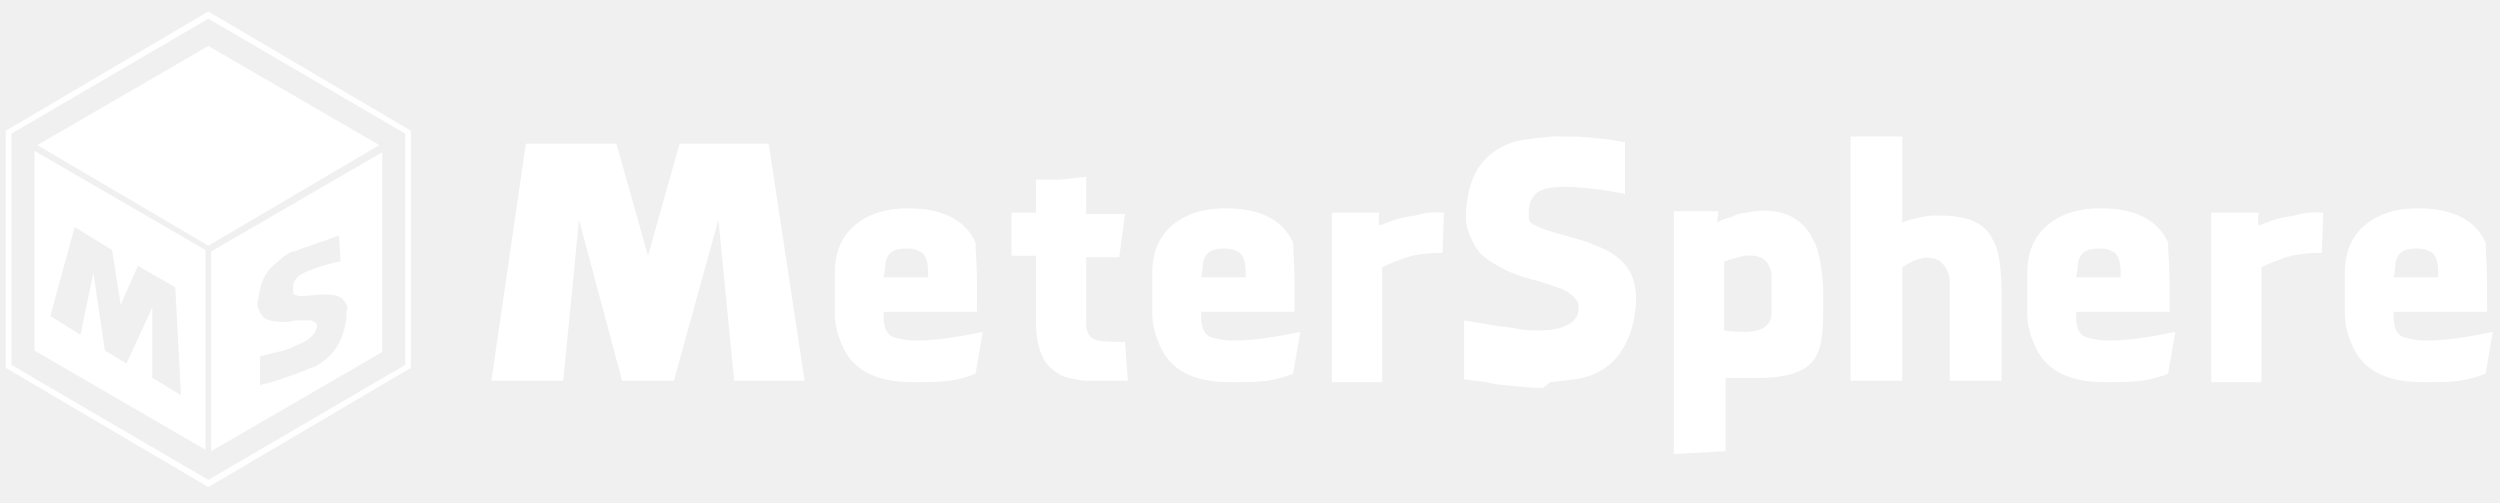
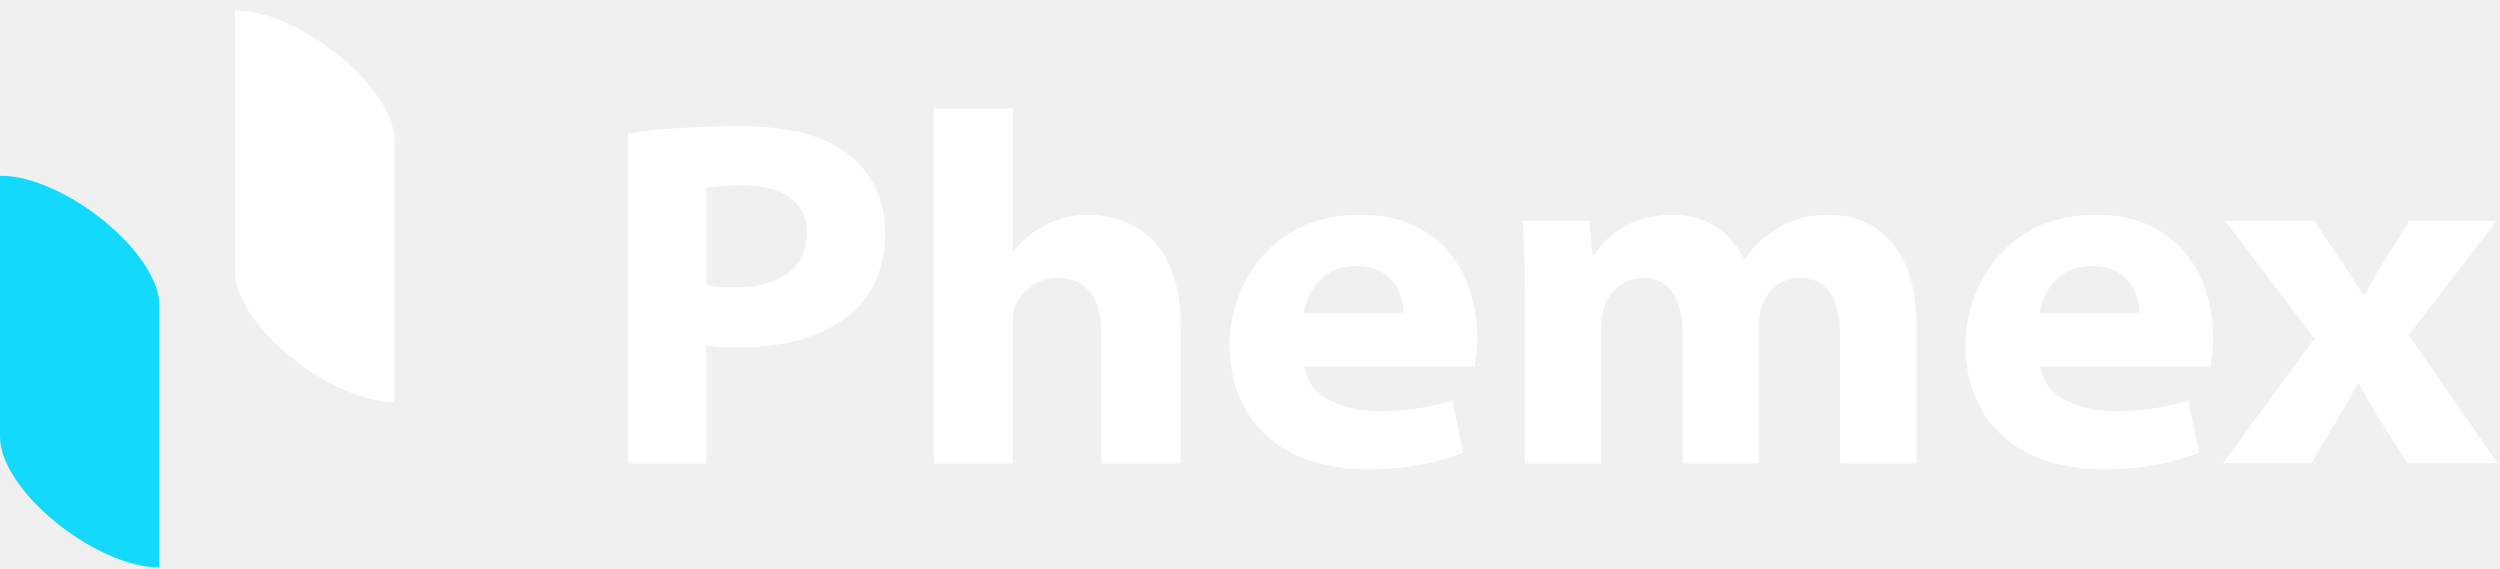
- <svg xmlns="http://www.w3.org/2000/svg" version="1.1" id="图层_1" x="0px" y="0px" viewBox="947.2 183.1 174 35" style="enable-background:new 947.2 183.1 174 35;" xml:space="preserve">
-   <style type="text/css">
- 	.st0{fill:#FFFFFF;}
- </style>
-   <g>
-     <g id="XMLID_140_">
-       <path id="XMLID_166_" class="st0" d="M998.3,209.6l-1.1-11.2l-3.1,11.2h-3.6l-3-11.2l-1.1,11.2l-5,0l2.4-16.5h6.3l2.2,7.8l2.2-7.8    h6.2l2.5,16.5H998.3z" />
-       <path id="XMLID_163_" class="st0" d="M1015.2,202.7v2.1h-6.5l0,0.4c0,0.8,0.3,1.3,0.8,1.4c0.4,0.1,0.8,0.2,1.3,0.2h0.3    c1.3,0,3.1-0.3,4.5-0.6h0l-0.5,2.9c0,0-0.6,0.3-1.8,0.5c-0.8,0.1-1.6,0.1-2.6,0.1c-2.6,0-4.2-0.9-4.9-2.6    c-0.3-0.7-0.5-1.4-0.5-2.2v-2.8c0-2.1,1-3.4,2.7-4.1c0.8-0.3,1.6-0.4,2.4-0.4c2.4,0,4,0.8,4.7,2.4    C1015.1,200.7,1015.2,201.6,1015.2,202.7z M1011.8,202.1c0-0.8-0.2-1.4-0.6-1.5c-0.3-0.2-0.7-0.2-1-0.2c-1,0-1.4,0.5-1.4,1.4    l-0.1,0.6h3.1V202.1z" />
-       <path id="XMLID_160_" class="st0" d="M1037.3,202.7v2.1h-6.5l0,0.4c0,0.8,0.3,1.3,0.8,1.4c0.4,0.1,0.8,0.2,1.3,0.2h0.3    c1.3,0,3.1-0.3,4.5-0.6h0l-0.5,2.9c0,0-0.6,0.3-1.8,0.5c-0.8,0.1-1.6,0.1-2.6,0.1c-2.6,0-4.2-0.9-4.9-2.6    c-0.3-0.7-0.5-1.4-0.5-2.2v-2.8c0-2.1,1-3.4,2.7-4.1c0.8-0.3,1.6-0.4,2.4-0.4c2.4,0,4,0.8,4.7,2.4    C1037.2,200.7,1037.3,201.6,1037.3,202.7z M1033.9,202.1c0-0.8-0.2-1.4-0.6-1.5c-0.3-0.2-0.7-0.2-1-0.2c-1,0-1.4,0.5-1.4,1.4    l-0.1,0.6h3.1V202.1L1033.9,202.1z" />
-       <path id="XMLID_157_" class="st0" d="M1098.2,202.7v2.1h-6.5l0,0.4c0,0.8,0.3,1.3,0.8,1.4c0.4,0.1,0.8,0.2,1.3,0.2h0.3    c1.3,0,3.1-0.3,4.5-0.6h0l-0.5,2.9c0,0-0.6,0.3-1.8,0.5c-0.8,0.1-1.6,0.1-2.6,0.1c-2.6,0-4.2-0.9-4.9-2.6    c-0.3-0.7-0.5-1.4-0.5-2.2v-2.8c0-2.1,1-3.4,2.7-4.1c0.8-0.3,1.6-0.4,2.4-0.4c2.4,0,4,0.8,4.7,2.4    C1098.1,200.7,1098.2,201.6,1098.2,202.7z M1094.8,202.1c0-0.8-0.2-1.4-0.6-1.5c-0.3-0.2-0.7-0.2-1-0.2c-1,0-1.4,0.5-1.4,1.4    l-0.1,0.6h3.1V202.1z" />
-       <path id="XMLID_154_" class="st0" d="M1120.3,202.7v2.1h-6.5l0,0.4c0,0.8,0.3,1.3,0.8,1.4c0.4,0.1,0.8,0.2,1.3,0.2h0.3    c1.3,0,3.1-0.3,4.5-0.6h0l-0.5,2.9c0,0-0.6,0.3-1.8,0.5c-0.8,0.1-1.6,0.1-2.6,0.1c-2.6,0-4.2-0.9-4.9-2.6    c-0.3-0.7-0.5-1.4-0.5-2.2v-2.8c0-2.1,1-3.4,2.7-4.1c0.8-0.3,1.6-0.4,2.4-0.4c2.4,0,4,0.8,4.7,2.4    C1120.2,200.7,1120.3,201.6,1120.3,202.7z M1116.9,202.1c0-0.8-0.2-1.4-0.6-1.5c-0.3-0.2-0.7-0.2-1-0.2c-1,0-1.4,0.5-1.4,1.4    l-0.1,0.6h3.1V202.1z" />
-       <path id="XMLID_152_" class="st0" d="M1025.7,209.6h-2.1c-0.4,0-0.7,0-0.9,0c-0.7-0.1-1.3-0.2-1.7-0.4c-0.5-0.3-1-0.7-1.2-1.2    c-0.3-0.6-0.5-1.4-0.5-2.5l0-4.6h-1.7v-3h1.7v-2.3l1.7,0l1.8-0.2v2.6h2.7l-0.4,3h-2.3v4.4c0,0.1,0,0.2,0,0.3c0,0.2,0,0.3,0.1,0.5    c0.1,0.3,0.3,0.5,0.7,0.6c0.3,0.1,1.9,0.1,1.9,0.1L1025.7,209.6z" />
-       <path id="XMLID_150_" class="st0" d="M1047.7,197.9l-0.1,2.8c-0.3,0-1.2,0-2.1,0.2c-0.8,0.2-1.7,0.6-2.1,0.8v8h-3.5v-11.8h3.3    c0,0-0.1,0.6,0,0.9l0.8-0.3c0.5-0.2,1-0.3,1.7-0.4C1046.7,197.8,1047.3,197.9,1047.7,197.9z" />
-       <path id="XMLID_148_" class="st0" d="M1108.9,197.9l-0.1,2.8c-0.3,0-1.2,0-2.1,0.2c-0.8,0.2-1.7,0.6-2.1,0.8v8h-3.5v-11.8h3.3    c0,0-0.1,0.6,0,0.9l0.8-0.3c0.5-0.2,1-0.3,1.7-0.4C1107.9,197.8,1108.5,197.9,1108.9,197.9z" />
-       <path id="XMLID_146_" class="st0" d="M1054.6,210.1c-0.8,0-1.8-0.1-2.7-0.2c-0.4,0-0.8-0.1-1.2-0.2l-1.6-0.2l0-4.1l2.4,0.4    c0,0,1,0.1,1.4,0.2c0.5,0.1,1,0.1,1.4,0.1c1.5,0,2.4-0.4,2.7-1.1c0.1-0.3,0.1-0.6,0-0.9c-0.2-0.3-0.5-0.6-0.9-0.8    c-0.2-0.1-0.5-0.2-0.8-0.3l-0.9-0.3c-0.4-0.1-0.8-0.2-1.1-0.3c-0.4-0.1-0.8-0.3-1.1-0.4c-0.8-0.4-1.5-0.8-2-1.3    c-0.4-0.5-0.7-1.1-0.9-1.8c-0.1-0.5-0.1-1.1,0-1.7c0.2-1.8,1-3.1,2.3-3.8c0.5-0.3,1.1-0.5,1.8-0.6c0.3,0,0.6-0.1,0.9-0.1l0.9-0.1    h0.6c0.7,0,1.5,0,2.3,0.1l1,0.1l1.2,0.2l0,3.6c-0.5-0.1-1-0.2-1.7-0.3c-0.9-0.1-1.7-0.2-2.4-0.2c-1.6,0-2.2,0.3-2.5,1.1    c-0.1,0.3-0.1,0.6-0.1,0.9c0,0.4,0,0.5,0.7,0.8c0.2,0.1,0.5,0.2,0.8,0.3l2.1,0.6c0.4,0.1,0.8,0.3,1.1,0.4c0.8,0.3,1.4,0.7,1.8,1.1    c0.5,0.5,0.8,1.1,0.9,1.8c0.1,0.5,0.1,1.1,0,1.7c-0.2,1.8-1.1,3.4-2.4,4.1c-0.5,0.3-1.1,0.5-1.8,0.6c-0.3,0-0.6,0.1-0.9,0.1    l-0.8,0.1L1054.6,210.1L1054.6,210.1z" />
-       <path id="XMLID_143_" class="st0" d="M1063.6,197.8h3.2l-0.1,0.8c0.3-0.2,0.6-0.3,1-0.4c0.4-0.2,0.8-0.3,1.1-0.3    c0.9-0.2,1.8-0.2,2.7,0.1c0.5,0.2,1,0.5,1.4,1c0.2,0.2,0.3,0.4,0.4,0.6l0.1,0.2c0,0.1,0.1,0.1,0.1,0.2c0.2,0.4,0.3,0.9,0.4,1.4    c0.1,0.6,0.2,1.3,0.2,2.2v0.7c0,1.8-0.1,2.7-0.4,3.4c-0.5,1.1-1.6,1.6-3.7,1.7c-0.3,0-0.7,0-1.2,0l-0.8,0c-0.3,0-0.5,0-0.7,0v5.1    l-3.6,0.2V197.8L1063.6,197.8z M1067.2,206.1c0.7,0.1,1.1,0.1,1.7,0.1l0.6-0.1c0.7-0.2,1-0.6,1-1.3v-2.3c0-0.3,0-0.6-0.1-0.7    c-0.2-0.7-0.8-1-1.8-0.9l-0.4,0.1l-0.7,0.2l-0.3,0.1L1067.2,206.1L1067.2,206.1z" />
-       <path id="XMLID_141_" class="st0" d="M1086.5,203.2v6.4h-3.6v-7c0-0.4-0.3-1.1-0.8-1.4c-0.4-0.2-1-0.2-1.2-0.1    c-0.5,0.1-1,0.4-1.3,0.6v7.9h-3.6v-17l3.6,0v6c0.4-0.2,0.9-0.3,1.4-0.4c0.4-0.1,0.8-0.1,1.2-0.1c2.1,0,3.2,0.6,3.7,1.7    C1086.2,200.2,1086.5,201.4,1086.5,203.2z" />
+ <svg xmlns="http://www.w3.org/2000/svg" xmlns:xlink="http://www.w3.org/1999/xlink" width="242" height="55">
+   <defs>
+     <path id="a" d="M.163.435h26.62v23.496H.163z" />
+     <path id="c" d="M0 .068h15.454V38H0z" />
+     <path id="e" d="M.746.069H16.2V38H.745z" />
+   </defs>
+   <g fill="none" fill-rule="evenodd">
+     <path d="M68.37 27.583c.7.167 1.596.235 2.89.235 4.123 0 6.852-1.868 6.852-5.232 0-3.032-2.334-4.65-6.28-4.65-1.728 0-2.881.126-3.462.244v9.403zM60.793 12.92c2.405-.374 5.84-.7 10.974-.7 4.737 0 8.084.98 10.27 2.654 2.124 1.573 3.652 4.29 3.652 7.613 0 3.06-1.015 5.835-3.026 7.619-2.663 2.417-6.548 3.542-11.39 3.542-1.15 0-2.165-.086-2.903-.214v11.429h-7.577V12.92zM90.4 10.492h7.653V24.32h.096c.834-1.1 1.856-1.924 3.137-2.571 1.147-.61 2.593-.958 4.01-.958 4.783 0 8.977 3.08 8.977 10.54v13.532h-7.652V32.412c0-3.367-1.277-5.506-4.258-5.506-2.248 0-3.541 1.456-4.077 2.698-.212.455-.233 1.014-.233 1.54v13.719H90.4V10.492zM135.863 30.297c.01-1.341-.771-4.558-4.58-4.558-3.434 0-4.821 2.757-5.074 4.558h9.654zm-9.571 5.203c.264 2.82 3.552 4.289 7.17 4.289 2.698 0 4.882-.314 7.128-1.061l1.04 5.09c-2.708 1.103-5.792 1.622-9.203 1.622-8.477 0-13.4-4.773-13.4-12.09 0-5.325 3.593-12.56 12.658-12.56 8.469 0 11.32 6.564 11.32 11.945 0 1.136-.152 2.268-.286 2.765h-16.427zM147.616 29.017c0-3.046-.086-5.589-.191-7.65h6.41l.305 3.328h.172c.923-1.404 3.058-3.905 7.585-3.905 3.195 0 5.786 1.674 6.87 4.3h.096c.976-1.355 2.066-2.336 3.272-3.028 1.377-.834 2.916-1.272 4.849-1.272 4.583 0 8.522 3.122 8.522 10.602v13.471h-7.387v-12.4c0-3.652-1.36-5.568-3.882-5.568-1.891 0-3.176 1.282-3.691 2.688-.202.586-.291 1.354-.291 1.915v13.365h-7.387V32.208c0-3.377-1.351-5.313-3.801-5.313-2.18 0-3.343 1.686-3.783 2.792-.24.624-.28 1.29-.28 1.878v13.298h-7.388V29.017zM207.094 30.297c.01-1.341-.77-4.558-4.579-4.558-3.435 0-4.822 2.757-5.075 4.558h9.654zm-9.57 5.203c.263 2.82 3.551 4.289 7.17 4.289 2.697 0 4.881-.314 7.127-1.061l1.041 5.09c-2.709 1.103-5.793 1.622-9.204 1.622-8.477 0-13.399-4.773-13.399-12.09 0-5.325 3.592-12.56 12.657-12.56 8.47 0 11.32 6.564 11.32 11.945 0 1.136-.152 2.268-.286 2.765h-16.427z" fill="#FFF" fill-rule="nonzero" />
+     <g transform="translate(215 20.931)">
+       <mask id="b" fill="#fff">
+         <use xlink:href="#a" />
+       </mask>
+       <path d="M8.992.435l2.6 3.849a76.03 76.03 0 012.17 3.357h.134c.696-1.306 1.353-2.394 2.03-3.51L18.223.434h8.47l-8.53 11.072 8.622 12.425h-8.756l-2.601-4.153a41.802 41.802 0 01-2.053-3.573h-.134a85.157 85.157 0 01-2.043 3.573L8.729 23.93H.163L9.03 11.857.398.437h8.594z" fill="#FFF" fill-rule="nonzero" mask="url(#b)" />
    </g>
-     <g id="XMLID_136_">
-       <path id="XMLID_137_" class="st0" d="M961.7,184.4l13.7,8v16.1l-13.7,8l-13.7-8v-16.1L961.7,184.4 M961.7,183.9l-14.1,8.3v16.5    l14.1,8.3l14.1-8.3v-16.5L961.7,183.9L961.7,183.9z" />
+     <g transform="translate(0 16.931)">
+       <mask id="d" fill="#fff">
+         <use xlink:href="#c" />
+       </mask>
+       <path d="M0 .068v25.253c0 5.28 9.3 12.68 15.454 12.68V12.747C15.454 7.466 6.154.068 0 .068" fill="#13DAFD" fill-rule="nonzero" mask="url(#d)" />
    </g>
-     <polygon id="XMLID_132_" class="st0" points="949.8,193.2 961.7,186.3 973.6,193.2 961.7,200.2  " />
-     <g id="XMLID_278_">
-       <g id="XMLID_42_">
-         <path id="XMLID_43_" class="st0" d="M949.6,193.6v13.9l11.9,6.9v-13.9L949.6,193.6z M957.8,209.4v-4.9l-1.8,3.9l-1.5-0.9     l-0.8-5.4l-0.9,4.3l-2.1-1.3l1.7-6.2l2.6,1.6l0.6,3.8l1.2-2.7l2.6,1.5l0.4,7.5L957.8,209.4z" />
-       </g>
-     </g>
-     <g id="XMLID_129_">
-       <g id="XMLID_37_">
-         <path id="XMLID_38_" class="st0" d="M961.9,200.6v13.9l11.9-6.9v-13.9L961.9,200.6z M971.3,205.3c-0.1,0.9-0.5,1.9-1.1,2.5     c-0.2,0.2-0.5,0.5-0.9,0.7c-0.1,0.1-0.3,0.2-0.5,0.2l-0.4,0.2l-0.3,0.1c-0.4,0.2-0.9,0.3-1.4,0.5c-0.2,0.1-0.4,0.1-0.6,0.2     l-0.8,0.2l0-2l1.2-0.3c0,0,0.5-0.1,0.7-0.2c0.3-0.1,0.5-0.2,0.7-0.3c0.8-0.3,1.2-0.7,1.3-1.1c0.1-0.2,0.1-0.3,0-0.4     c-0.1-0.1-0.2-0.2-0.5-0.2c-0.1,0-0.2,0-0.4,0l-0.5,0c-0.2,0-0.4,0.1-0.5,0.1c-0.2,0-0.4,0-0.6,0c-0.4,0-0.8-0.1-1-0.2     c-0.2-0.1-0.4-0.4-0.5-0.7c-0.1-0.2-0.1-0.5,0-0.8c0.1-0.9,0.4-1.7,1.1-2.3c0.3-0.2,0.5-0.5,0.9-0.7c0.1-0.1,0.3-0.2,0.5-0.2     l0.5-0.2l0.3-0.1c0.4-0.1,0.7-0.3,1.2-0.4l0.5-0.2l0.6-0.2l0.1,1.8c-0.2,0-0.5,0.1-0.9,0.2c-0.4,0.1-0.9,0.3-1.2,0.4     c-0.8,0.3-1.1,0.6-1.2,1c0,0.2,0,0.3,0,0.5c0,0.2,0,0.2,0.4,0.3c0.1,0,0.3,0,0.4,0l1.1-0.1c0.2,0,0.4,0,0.5,0     c0.4,0,0.7,0.1,0.9,0.2c0.2,0.1,0.4,0.4,0.5,0.7C971.3,204.7,971.3,205,971.3,205.3z" />
-       </g>
+     <g transform="translate(22 .931)">
+       <mask id="f" fill="#fff">
+         <use xlink:href="#e" />
+       </mask>
+       <path d="M.746.068v25.253c0 5.28 9.3 12.68 15.454 12.68V12.747C16.2 7.466 6.899.068.745.068" fill="#FFF" fill-rule="nonzero" mask="url(#f)" />
    </g>
  </g>
</svg>
